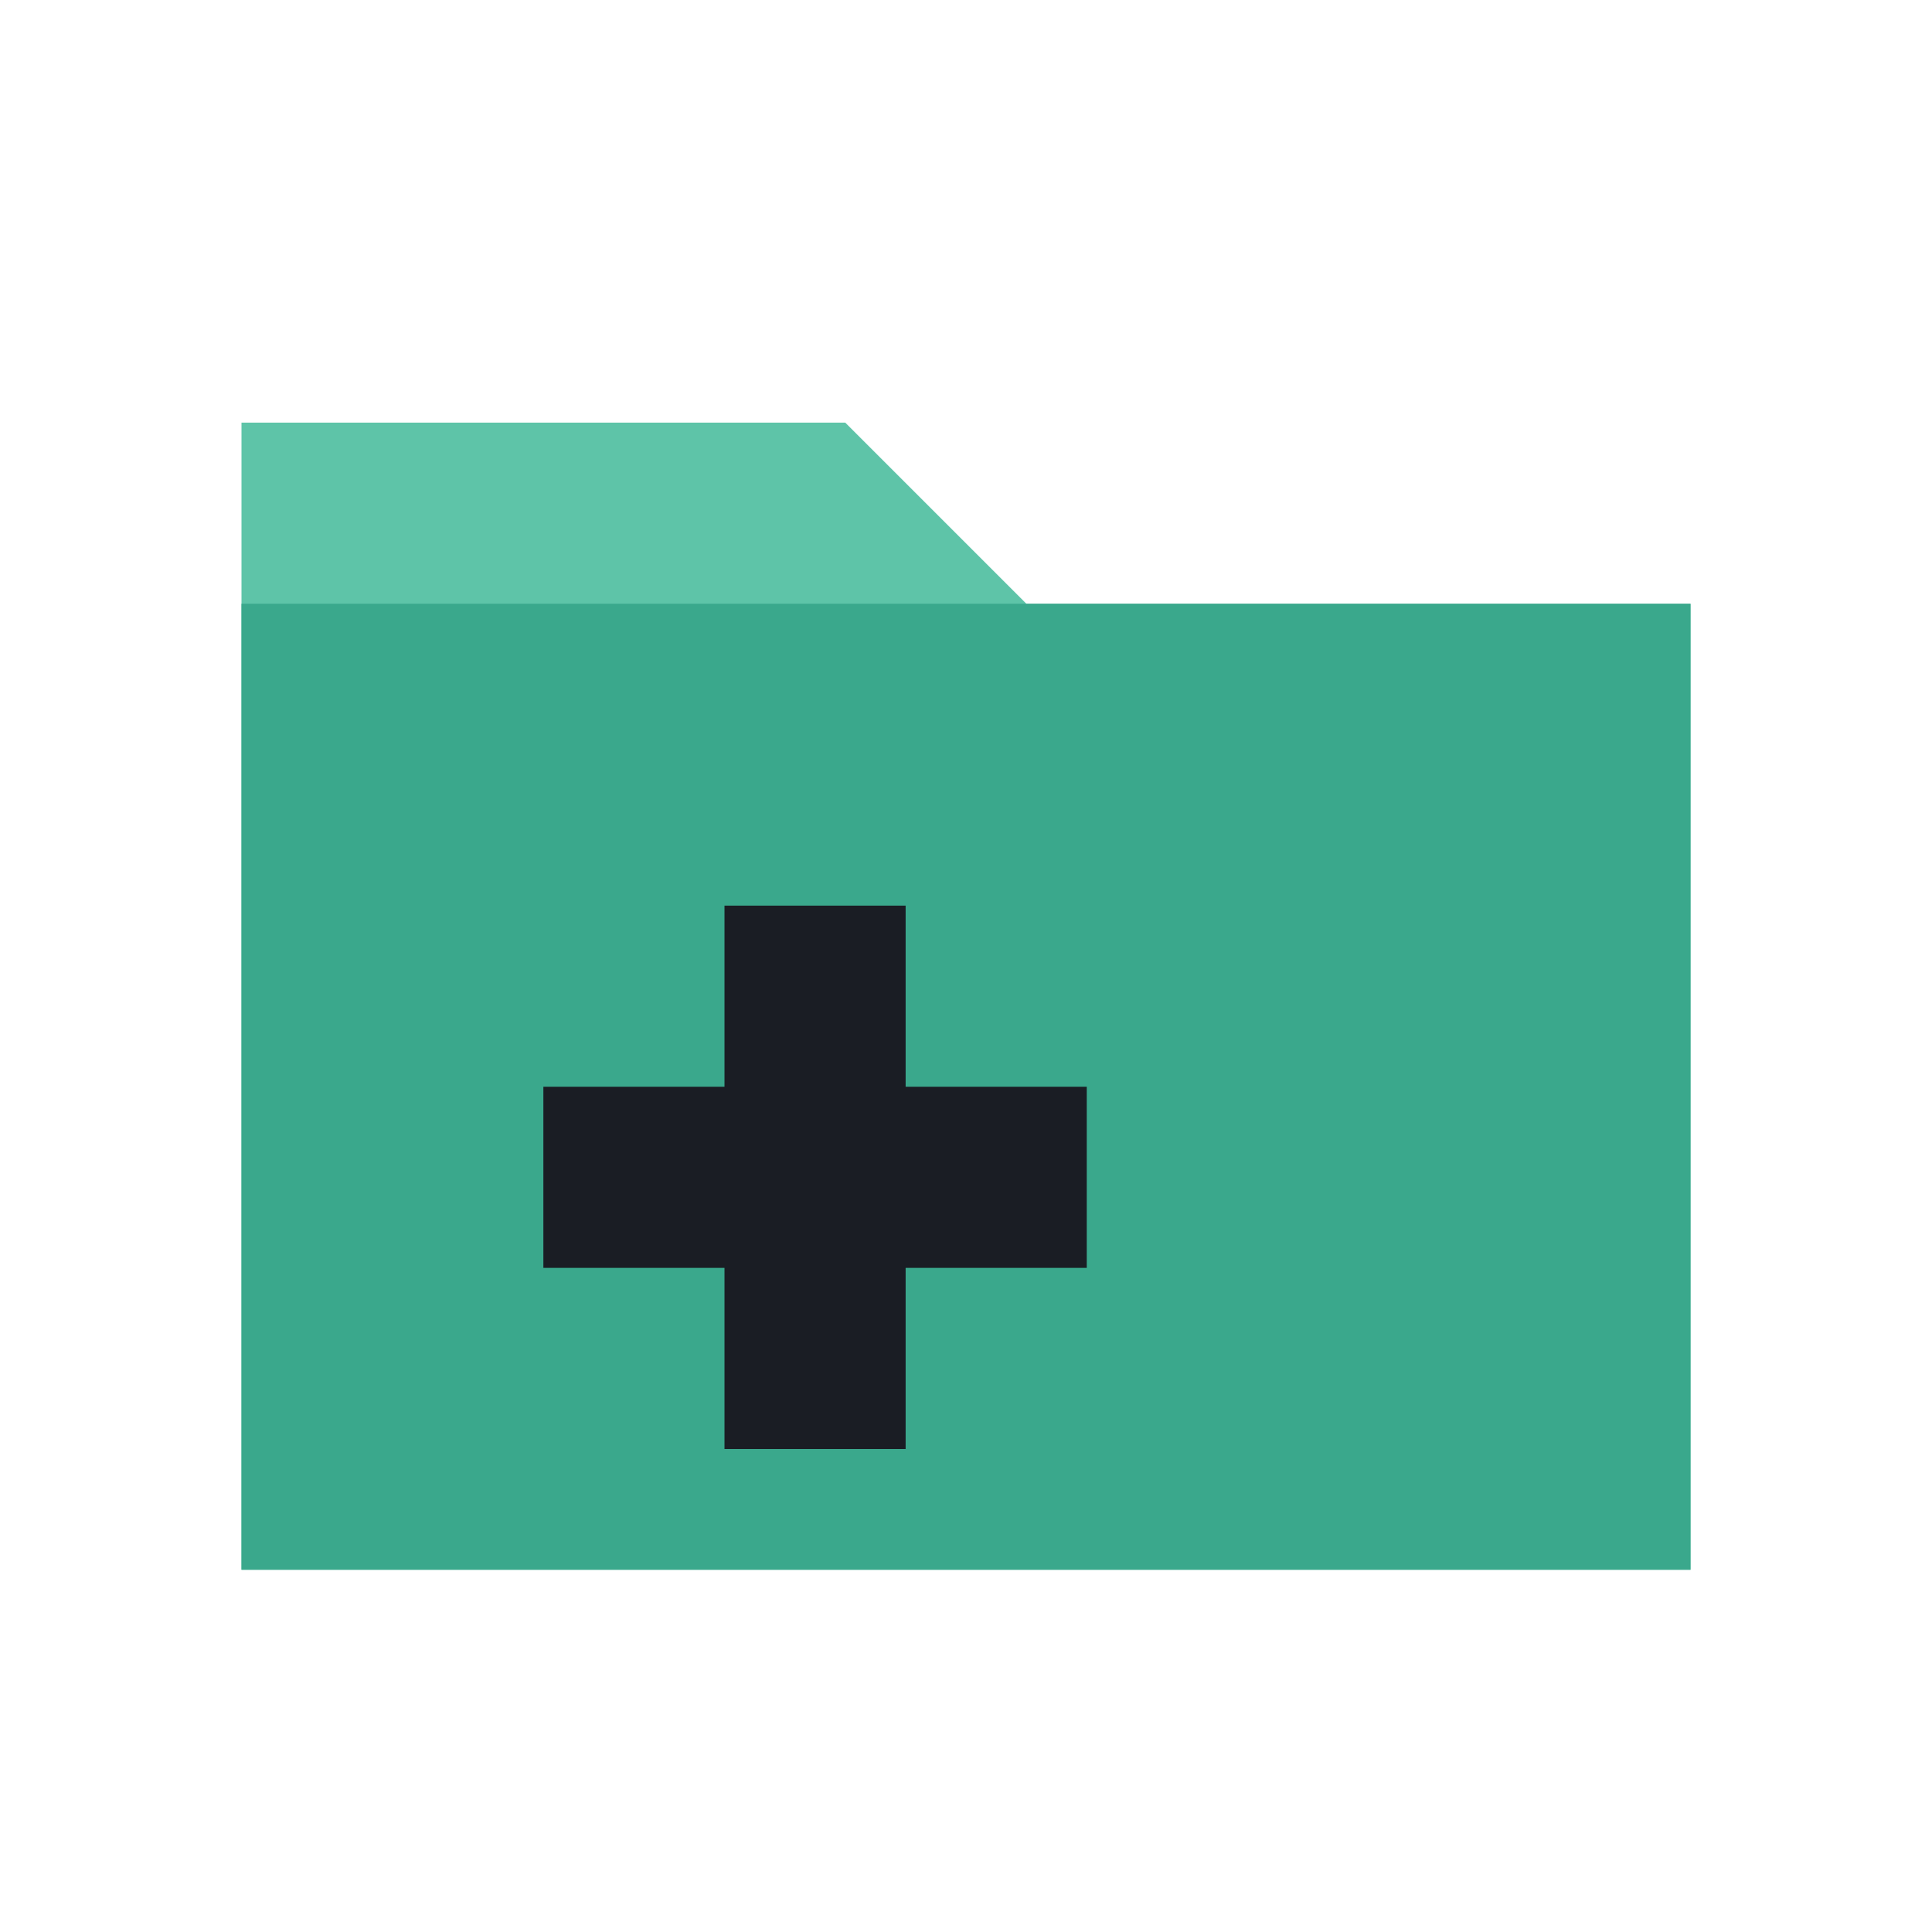
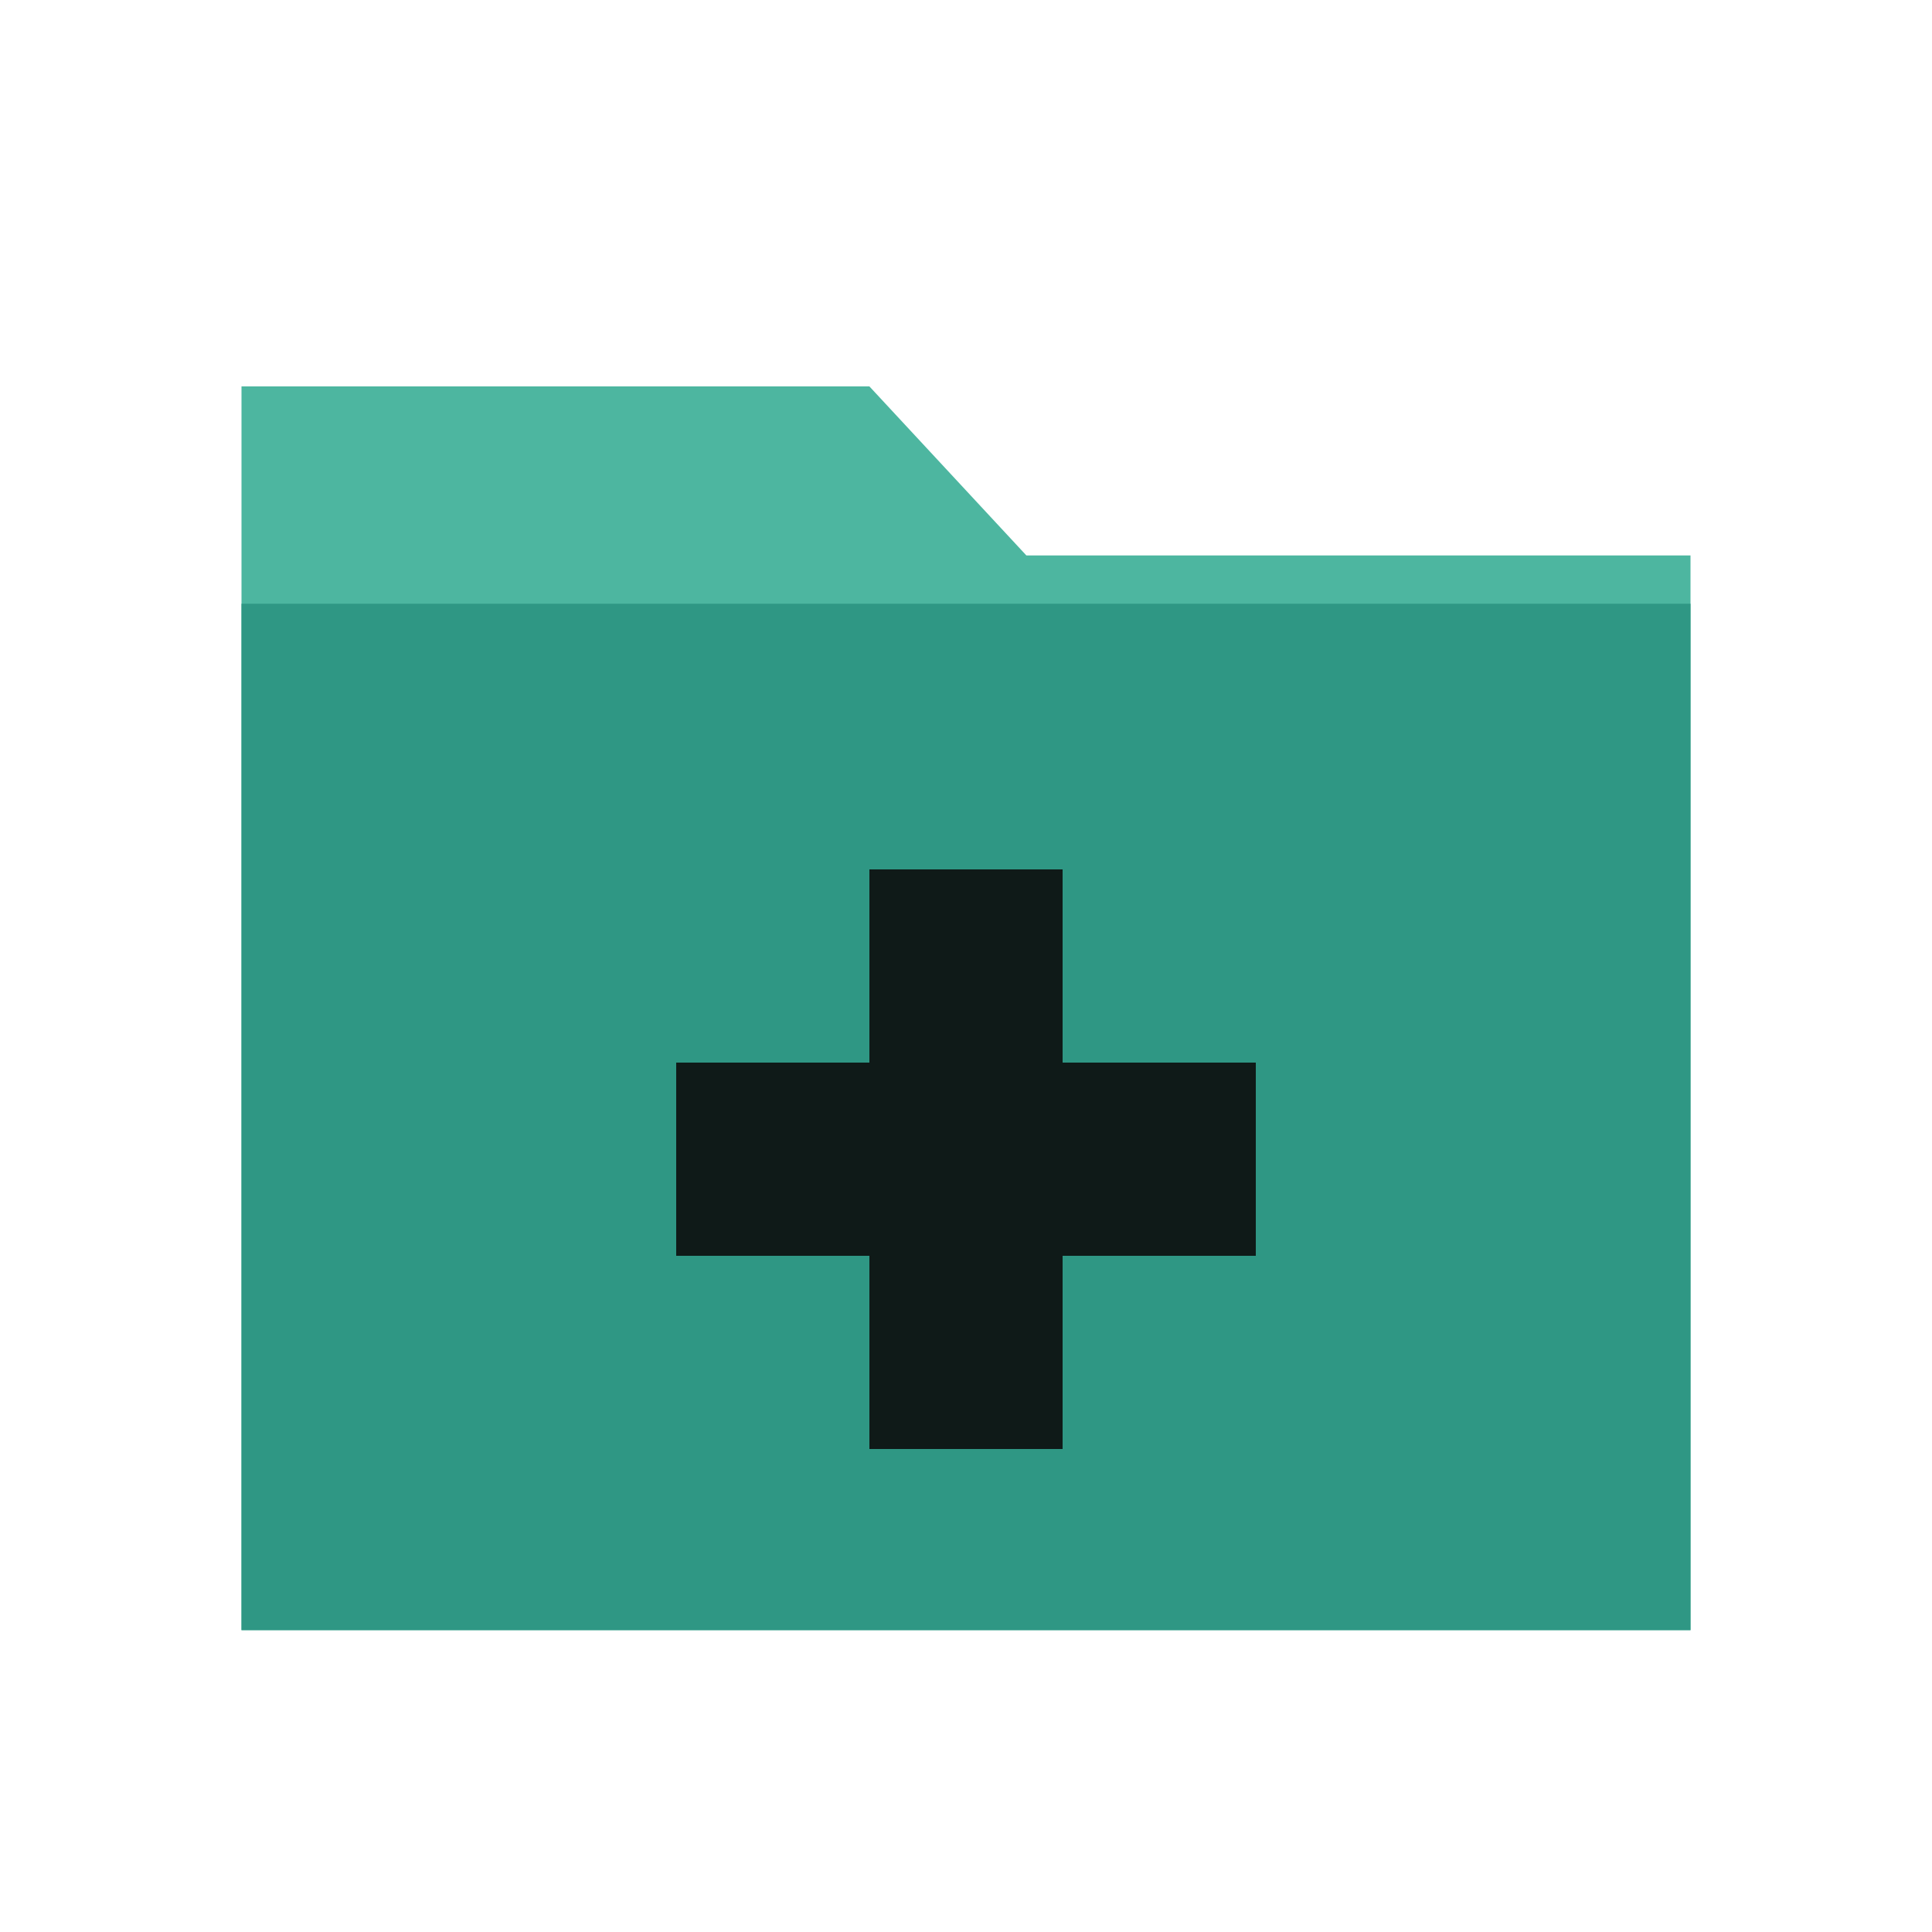
<svg xmlns="http://www.w3.org/2000/svg" viewBox="0 0 16 16" fill="none">
-   <path fill="#5ec4a8" d="M2 3.5h5l1.5 1.5H14v8H2z" />
-   <path fill="#3aa88c" d="M2 5h12v8H2z" />
-   <path fill="#1a1d24" d="M6 7.5h1.5v1.5H9V10.5H7.5V12H6v-1.5H4.5V9H6z" />
+   <path fill="#4db6a0" d="M2 3.2h5.2l1.3 1.4H14V13.5H2z" />
+   <path fill="#2f9784" d="M2 5h12v8.5H2z" />
+   <path fill="#0f1a18" d="M7.2 7.2h1.6v1.6H10.4v1.6H8.8v1.6H7.2V10.4H5.6V8.8h1.6z" />
</svg>
